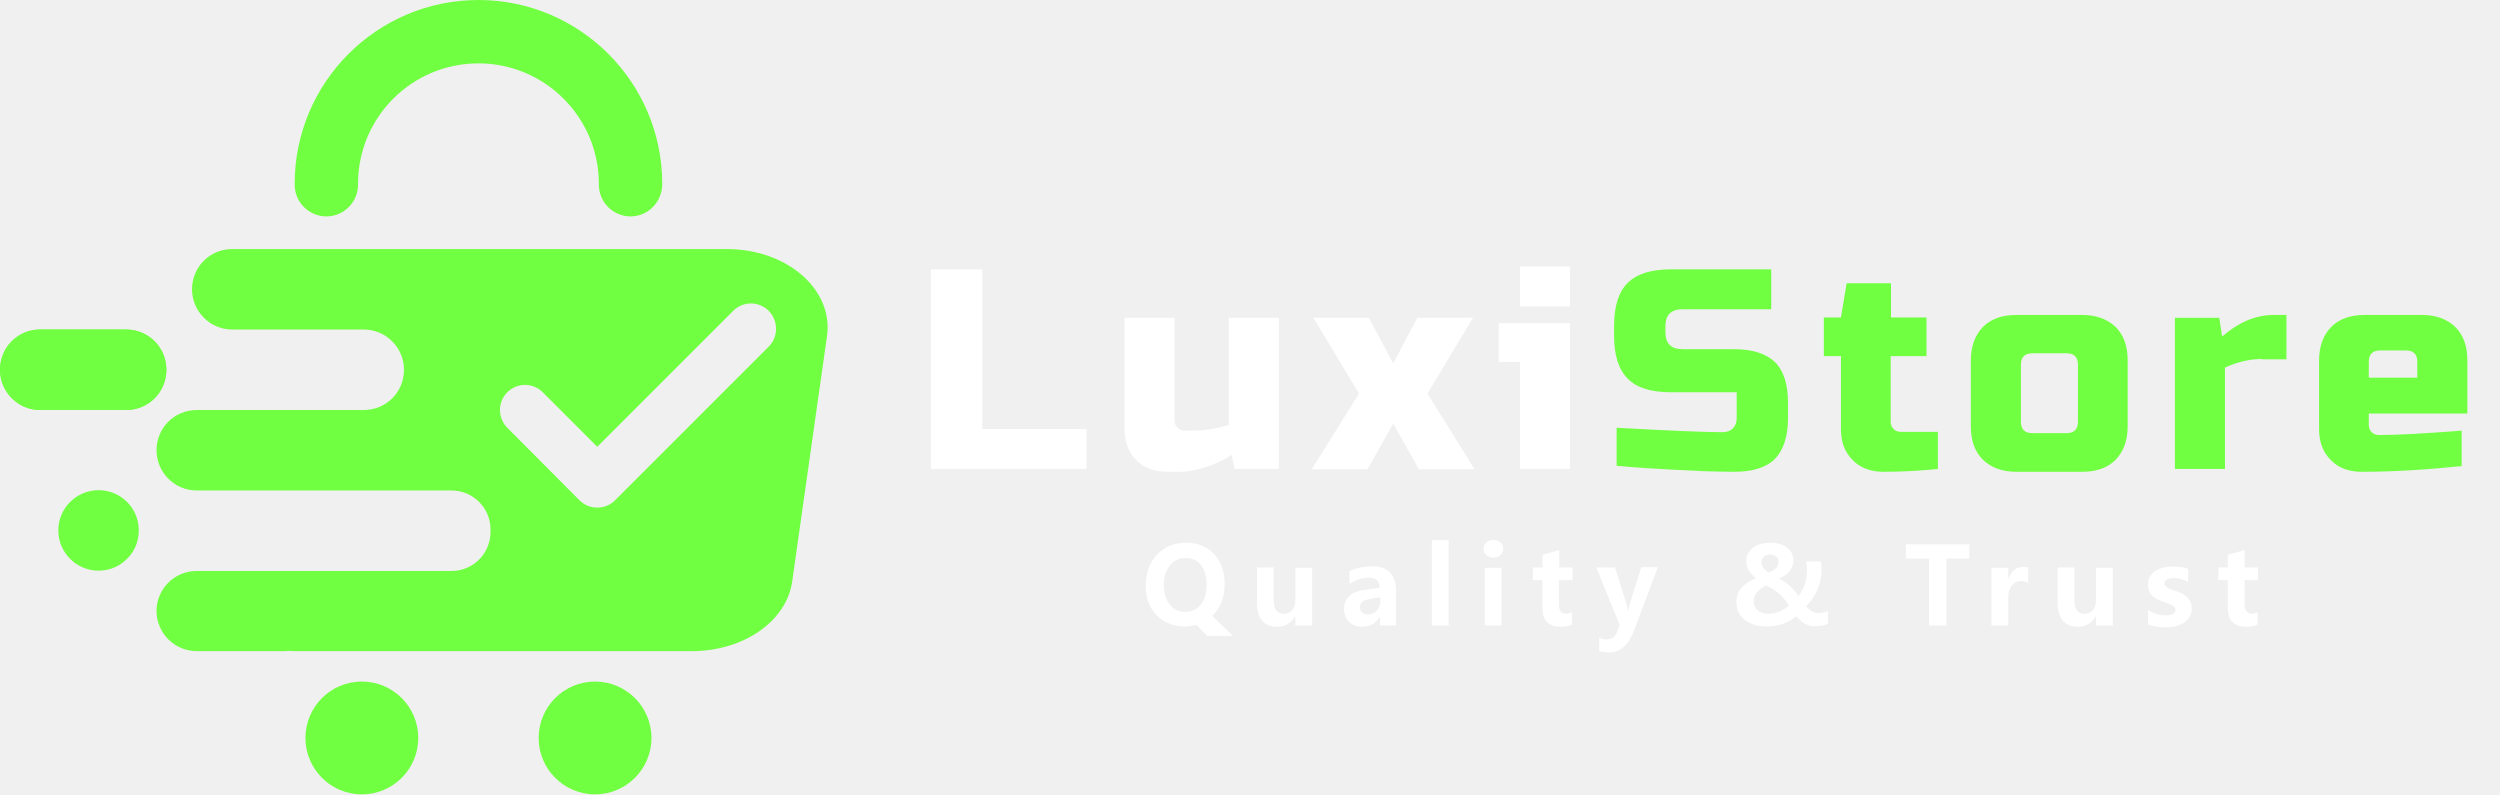
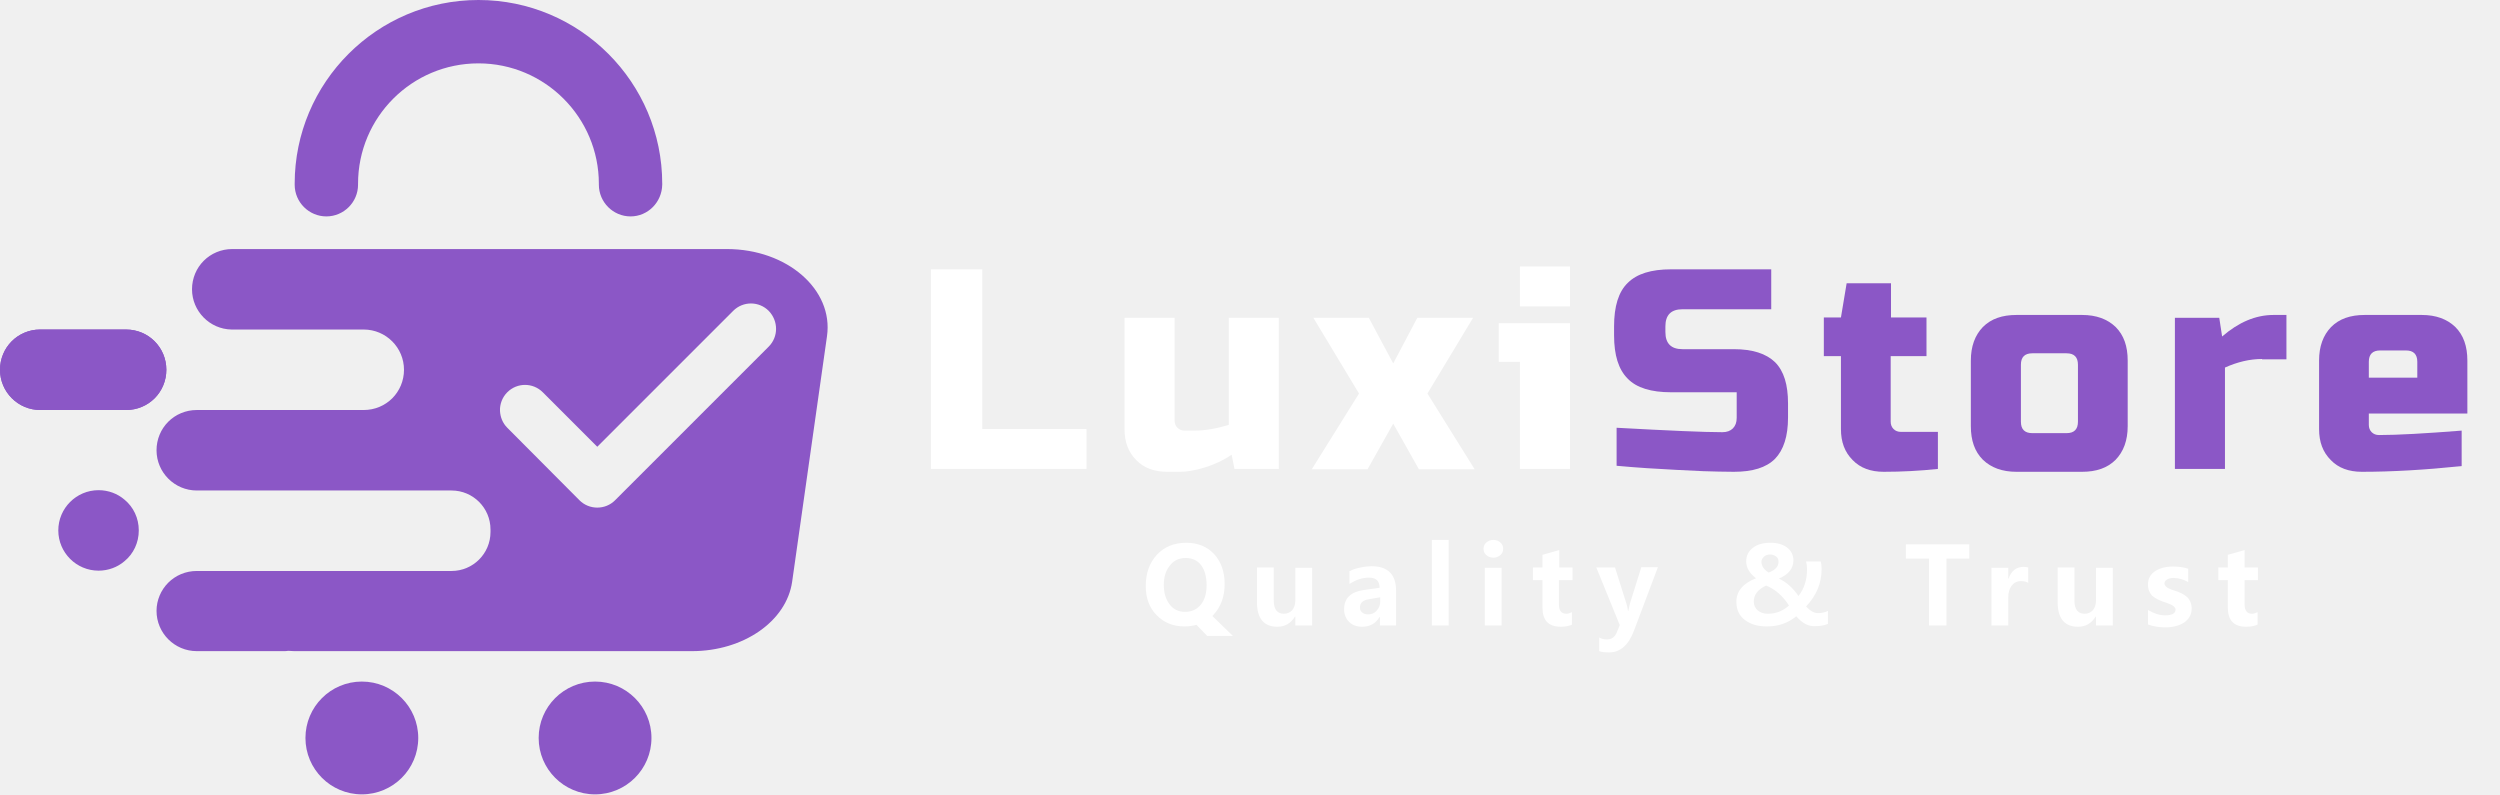
<svg xmlns="http://www.w3.org/2000/svg" version="1.1" x="0px" y="0px" viewBox="0 0 789 250.7" style="enable-background:new 0 0 789 250.7;" xml:space="preserve">
  <style type="text/css">
	.st0{fill:#FFFFFF;}
- 	.st1{fill:#71FF41;}
+ 	.st1{fill:#8B57C6;}
	.st2{fill:url(#SVGID_1_);}
	.st3{fill:url(#SVGID_00000022537971428410212990000012312476731894374309_);}
	.st4{fill:url(#SVGID_00000036242666472143575750000002644295988262578354_);}
	.st5{fill:url(#SVGID_00000084516314536820250780000004477962964787528067_);}
	.st6{fill:url(#SVGID_00000111896332990586392750000004176711842817387686_);}
	.st7{fill:url(#SVGID_00000155141799004484657050000002832364688480165790_);}
	.st8{fill:url(#SVGID_00000074430633266000326950000017513035239749834921_);}
	.st9{fill:#121535;}
	.st10{fill:url(#SVGID_00000099634403841858041580000016803853413982000799_);}
	.st11{fill:#FFC107;}
	.st12{fill:#FF1646;}
	.st13{fill:#18FFFF;}
	.st14{fill:#CDDC39;}
	.st15{fill:url(#SVGID_00000008837276255270653670000014021299229050811541_);}
	.st16{fill:url(#SVGID_00000096017932583385157660000010901061316949687740_);}
	.st17{fill:url(#SVGID_00000096751890009806051970000014130199114362130843_);}
	.st18{fill:url(#SVGID_00000028305454464917274010000010104907414424890544_);}
	.st19{fill:url(#SVGID_00000065074455802492947630000007271465380302724281_);}
	.st20{fill:url(#SVGID_00000162323716230476106710000016678672504475605414_);}
	.st21{fill:url(#SVGID_00000111906674744796271730000010276106309159114674_);}
	.st22{fill:url(#SVGID_00000091010753066195070550000012649617569481358231_);}
	.st23{fill:url(#SVGID_00000105404258618637878620000013870942105957258396_);}
	.st24{fill:url(#SVGID_00000054228733627869230570000013372739640784133027_);}
	.st25{fill:url(#SVGID_00000005977682046497364150000000756339960623253930_);}
	.st26{fill:url(#SVGID_00000101092023980671578420000012318235386634048168_);}
	.st27{fill:url(#SVGID_00000081615643383512935070000014722513752838993807_);}
	.st28{fill:url(#SVGID_00000162318684685257088710000010436464411309388169_);}
	.st29{fill:url(#SVGID_00000065774802797576276830000005294716854116818580_);}
	.st30{fill:url(#SVGID_00000161627481959621250310000006502599944304101559_);}
	.st31{fill:url(#SVGID_00000178897209424653454840000009871826602076211111_);}
	.st32{fill:url(#SVGID_00000029753760371113753520000011019699249836682424_);}
	.st33{fill:url(#SVGID_00000101081418430392684090000014990733806831274673_);}
	.st34{fill:url(#SVGID_00000002348640821260039000000014193494523725956234_);}
	.st35{fill:url(#SVGID_00000101094221063398447010000009736914692141993125_);}
	.st36{fill:url(#SVGID_00000141433724025577821660000016505897831977801398_);}
	.st37{fill:url(#SVGID_00000113318065193958943820000011579701540239610812_);}
</style>
  <g id="BACKGROUND">
</g>
  <g id="OBJECTS">
    <g>
      <g>
        <g>
          <g>
            <path class="st0" d="M310,135.4h32.9V148h-49.1V85H310V135.4z" />
            <path class="st0" d="M377,135.9c3.2,0,6.8-0.6,10.8-1.8v-33.8h15.8V148h-14l-0.9-4.5c-2.8,1.9-5.7,3.2-8.7,4.1       c-3,0.9-5.5,1.3-7.5,1.3h-4.1c-4.1,0-7.4-1.2-9.8-3.7c-2.5-2.5-3.7-5.7-3.7-9.8v-35.1h15.8v32.4c0,0.9,0.3,1.7,0.9,2.3       c0.6,0.6,1.4,0.9,2.3,0.9H377z" />
            <path class="st0" d="M447.3,100.3h17.6l-14.4,23.9l14.9,23.9h-17.6l-8.1-14.4l-8.1,14.4H414l14.9-23.9l-14.4-23.9H432l7.7,14.4       L447.3,100.3z" />
            <path class="st0" d="M495.5,102.1V148h-15.8v-33.8H473v-12.2H495.5z M479.7,84.1h15.8v12.6h-15.8V84.1z" />
            <path class="st1" d="M510.2,135c16.4,0.9,27.6,1.4,33.4,1.4c1.4,0,2.5-0.4,3.3-1.2s1.2-1.9,1.2-3.3v-8.1h-20.7       c-6.3,0-10.9-1.4-13.7-4.3c-2.9-2.9-4.3-7.4-4.3-13.7V103c0-6.3,1.4-10.9,4.3-13.7c2.9-2.9,7.4-4.3,13.7-4.3H559v12.6h-28       c-3.6,0-5.4,1.8-5.4,5.4v1.8c0,3.6,1.8,5.4,5.4,5.4h16.2c5.9,0,10.2,1.4,13,4.1c2.8,2.8,4.1,7.1,4.1,13v4.5       c0,5.9-1.4,10.2-4.1,13c-2.8,2.8-7.1,4.1-13,4.1c-3.1,0-6.3-0.1-9.7-0.2l-8.3-0.4c-6.1-0.3-12.5-0.7-19-1.3V135z" />
            <path class="st1" d="M611.6,148c-5.8,0.6-11.5,0.9-17.1,0.9c-4.1,0-7.4-1.2-9.8-3.7c-2.5-2.5-3.7-5.7-3.7-9.8v-23h-5.4v-12.2       h5.4l1.8-10.8h14v10.8H608v12.2h-11.3v20.7c0,0.9,0.3,1.7,0.9,2.3c0.6,0.6,1.4,0.9,2.3,0.9h11.7V148z" />
            <path class="st1" d="M671.5,134.5c0,4.5-1.3,8-3.8,10.6c-2.6,2.6-6.1,3.8-10.6,3.8h-20.7c-4.5,0-8-1.3-10.6-3.8       c-2.6-2.6-3.8-6.1-3.8-10.6v-20.7c0-4.5,1.3-8,3.8-10.6c2.6-2.6,6.1-3.8,10.6-3.8h20.7c4.5,0,8,1.3,10.6,3.8       c2.6,2.6,3.8,6.1,3.8,10.6V134.5z M655.8,115.1c0-2.4-1.2-3.6-3.6-3.6h-10.8c-2.4,0-3.6,1.2-3.6,3.6v18c0,2.4,1.2,3.6,3.6,3.6       h10.8c2.4,0,3.6-1.2,3.6-3.6V115.1z" />
            <path class="st1" d="M713.9,113.3c-3.8,0-7.7,0.9-11.7,2.7v32h-15.8v-47.7h14l0.9,5.9c5.2-4.5,10.6-6.8,16.2-6.8h4.1v14H713.9z       " />
            <path class="st1" d="M776.9,147.1c-11.6,1.2-22.1,1.8-31.5,1.8c-4.1,0-7.4-1.2-9.8-3.7c-2.5-2.5-3.7-5.7-3.7-9.8v-21.6       c0-4.5,1.3-8,3.8-10.6c2.6-2.6,6.1-3.8,10.6-3.8h18c4.5,0,8,1.3,10.6,3.8c2.6,2.6,3.8,6.1,3.8,10.6v16.7h-31.1v3.6       c0,0.9,0.3,1.7,0.9,2.3c0.6,0.6,1.4,0.9,2.3,0.9c5.9,0,14.6-0.5,26.1-1.4V147.1z M751.2,110.6c-2.4,0-3.6,1.2-3.6,3.6v5h15.3       v-5c0-2.4-1.2-3.6-3.6-3.6H751.2z" />
          </g>
        </g>
        <g>
          <g>
            <path class="st0" d="M361.6,184.9c0-4,1.2-7.3,3.5-9.8c2.3-2.5,5.4-3.8,9.3-3.8c3.6,0,6.6,1.2,8.8,3.6c2.2,2.4,3.3,5.6,3.3,9.4       c0,4-1.2,7.2-3.5,9.7c-0.1,0.2-0.3,0.3-0.4,0.4l6.5,6.3H381l-3.4-3.5c-1.1,0.3-2.4,0.5-3.7,0.5c-3.7,0-6.6-1.2-8.9-3.6       C362.7,191.8,361.6,188.7,361.6,184.9z M367.3,184.6c0,2.5,0.6,4.5,1.8,6.1c1.2,1.6,2.8,2.4,4.9,2.4c2.1,0,3.8-0.8,5-2.3       s1.8-3.5,1.8-6.1c0-2.7-0.6-4.8-1.7-6.3s-2.8-2.3-4.9-2.3c-2.1,0-3.8,0.8-5,2.4C367.9,180.1,367.3,182.1,367.3,184.6z" />
            <path class="st0" d="M414.1,197.4h-5.3v-2.8h-0.1c-1.4,2.2-3.2,3.2-5.6,3.2c-4.2,0-6.4-2.6-6.4-7.7v-11h5.3v10.5       c0,2.7,1.1,4.1,3.2,4.1c1.1,0,1.9-0.4,2.6-1.1c0.6-0.7,1-1.8,1-3v-10.4h5.3V197.4z" />
            <path class="st0" d="M426.1,180.2c0.8-0.5,1.9-0.8,3.3-1.1c1.4-0.3,2.6-0.4,3.5-0.4c5.1,0,7.7,2.6,7.7,7.7v11h-5.1v-2.7h-0.1       c-1.2,2.1-3.1,3.1-5.5,3.1c-1.7,0-3.1-0.5-4.1-1.5c-1-1-1.6-2.3-1.6-4c0-3.5,2.1-5.5,6.2-6.1l5-0.7c0-2.1-1.1-3.2-3.3-3.2       c-2.2,0-4.2,0.7-6.2,2V180.2z M432.1,189.1c-1.9,0.3-2.9,1.1-2.9,2.6c0,0.7,0.2,1.2,0.7,1.6c0.5,0.4,1.1,0.6,1.9,0.6       c1.1,0,2-0.4,2.7-1.2c0.7-0.8,1.1-1.7,1.1-2.9v-1.3L432.1,189.1z" />
            <path class="st0" d="M451.9,197.4v-27h5.3v27H451.9z" />
            <path class="st0" d="M468.2,173.2c0-0.8,0.3-1.5,0.9-2c0.6-0.5,1.3-0.8,2.2-0.8c0.9,0,1.7,0.3,2.2,0.8c0.6,0.5,0.9,1.2,0.9,2       c0,0.8-0.3,1.5-0.9,2c-0.6,0.5-1.3,0.8-2.2,0.8c-0.9,0-1.6-0.3-2.2-0.8C468.5,174.7,468.2,174,468.2,173.2z M468.6,197.4v-18.2       h5.3v18.2H468.6z" />
            <path class="st0" d="M496.2,197.1c-0.8,0.4-2,0.7-3.6,0.7c-3.9,0-5.8-2-5.8-6.1v-8.6h-3v-4h3v-4l5.3-1.5v5.5h4.2v4H492v7.7       c0,1.9,0.8,2.9,2.3,2.9c0.6,0,1.2-0.2,1.8-0.5V197.1z" />
            <path class="st0" d="M523.2,179.1l-7.5,19.9c-1.7,4.6-4.4,6.9-7.8,6.9c-1.4,0-2.4-0.1-3.2-0.4v-4.3c0.7,0.4,1.5,0.6,2.4,0.6       c1.5,0,2.5-0.7,3.1-2.1l1-2.4l-7.4-18.2h5.9l3.6,11.4c0.2,0.7,0.4,1.5,0.5,2.3h0.1c0.1-0.6,0.3-1.3,0.5-2.3l3.6-11.5H523.2z" />
            <path class="st0" d="M566.9,194.5c-2.7,2.2-5.7,3.2-9.3,3.2c-2.9,0-5.2-0.7-7-2.1s-2.6-3.3-2.6-5.7c0-3.3,2.1-5.8,6.2-7.4       c-2.1-1.6-3.1-3.4-3.1-5.3c0-1.8,0.7-3.2,2.1-4.3c1.4-1.1,3.2-1.6,5.6-1.6c2.1,0,3.9,0.5,5.2,1.5c1.3,1,2,2.4,2,4       c0,2.6-1.5,4.5-4.6,5.8c2.4,1.1,4.4,2.9,6.2,5.5c1.8-2.3,2.7-5.1,2.7-8.4c0-0.9-0.1-1.7-0.3-2.5h4.6c0.2,0.6,0.3,1.4,0.3,2.4       c0,4.4-1.6,8.3-4.9,11.8c1.3,1.4,2.5,2.1,3.7,2.1s2.2-0.2,3.2-0.7v4.1c-1.2,0.5-2.5,0.7-3.9,0.7       C570.8,197.8,568.8,196.7,566.9,194.5z M564.6,191.1c-1.9-3-4.3-5.1-7.2-6.3c-2.6,1.2-3.9,2.9-3.9,5c0,1.2,0.4,2.1,1.2,2.8       c0.8,0.7,1.9,1.1,3.2,1.1C560.4,193.7,562.6,192.9,564.6,191.1z M558.2,180.7c2.1-0.8,3.1-1.9,3.1-3.4c0-0.7-0.2-1.3-0.8-1.7       s-1.1-0.6-1.8-0.6c-0.8,0-1.5,0.2-2,0.7c-0.5,0.5-0.8,1-0.8,1.7C556,178.7,556.7,179.8,558.2,180.7z" />
            <path class="st0" d="M621.6,176.3h-7.3v21.1h-5.5v-21.1h-7.3v-4.5h20V176.3z" />
            <path class="st0" d="M640.2,184c-0.6-0.4-1.4-0.6-2.4-0.6c-1.2,0-2.2,0.5-2.9,1.4c-0.7,0.9-1.1,2.2-1.1,3.8v8.8h-5.3v-18.2h5.3       v3.4h0.1c0.9-2.5,2.5-3.7,4.8-3.7c0.6,0,1.1,0.1,1.4,0.2V184z" />
            <path class="st0" d="M666.8,197.4h-5.3v-2.8h-0.1c-1.4,2.2-3.2,3.2-5.6,3.2c-4.2,0-6.4-2.6-6.4-7.7v-11h5.3v10.5       c0,2.7,1.1,4.1,3.2,4.1c1.1,0,1.9-0.4,2.6-1.1c0.6-0.7,1-1.8,1-3v-10.4h5.3V197.4z" />
            <path class="st0" d="M677.9,192.5c1.8,1.1,3.6,1.7,5.4,1.7c2.2,0,3.3-0.6,3.3-1.8c0-0.8-0.9-1.5-2.7-2.1       c-2.3-0.7-3.8-1.5-4.7-2.3c-0.8-0.9-1.3-2-1.3-3.5c0-1.8,0.7-3.2,2.2-4.2c1.5-1,3.4-1.5,5.7-1.5c1.7,0,3.3,0.2,4.8,0.7v4.2       c-1.4-0.8-3-1.3-4.7-1.3c-0.8,0-1.5,0.2-2,0.5c-0.5,0.3-0.8,0.7-0.8,1.2c0,0.8,0.8,1.5,2.3,2c1.6,0.5,2.9,1,3.7,1.5       c0.8,0.5,1.5,1,1.9,1.8c0.4,0.7,0.7,1.6,0.7,2.6c0,1.9-0.8,3.3-2.3,4.4c-1.5,1-3.5,1.6-6,1.6c-2,0-3.8-0.3-5.5-0.9V192.5z" />
            <path class="st0" d="M712.5,197.1c-0.8,0.4-2,0.7-3.6,0.7c-3.9,0-5.8-2-5.8-6.1v-8.6h-3v-4h3v-4l5.3-1.5v5.5h4.2v4h-4.2v7.7       c0,1.9,0.8,2.9,2.3,2.9c0.6,0,1.2-0.2,1.8-0.5V197.1z" />
          </g>
        </g>
      </g>
      <g>
        <g>
          <linearGradient id="SVGID_1_" gradientUnits="userSpaceOnUse" x1="46.508" y1="-58.802" x2="340.223" y2="242.483">
-             <stop offset="0" style="stop-color:#71FF41" />
-             <stop offset="0.114" style="stop-color:#71FF41" />
-             <stop offset="0.305" style="stop-color:#71FF41" />
-             <stop offset="0.401" style="stop-color:#71FF41" />
-             <stop offset="0.527" style="stop-color:#71FF41" />
-             <stop offset="0.695" style="stop-color:#71FF41" />
-             <stop offset="0.856" style="stop-color:#71FF41" />
-             <stop offset="1" style="stop-color:#71FF41" />
+             <stop offset="0" style="stop-color:#8B57C6" />
+             <stop offset="0.114" style="stop-color:#8B57C6" />
+             <stop offset="0.305" style="stop-color:#8B57C6" />
+             <stop offset="0.401" style="stop-color:#8B57C6" />
+             <stop offset="0.527" style="stop-color:#8B57C6" />
+             <stop offset="0.695" style="stop-color:#8B57C6" />
+             <stop offset="0.856" style="stop-color:#8B57C6" />
+             <stop offset="1" style="stop-color:#8B57C6" />
          </linearGradient>
          <path class="st2" d="M199,68.3c-5.5,0-10-4.5-10-10V58c0-20.9-17-38-38-38s-38,17-38,38v0.3c0,5.5-4.5,10-10,10      c-5.5,0-10-4.5-10-10V58c0-32,26-58,58-58s58,26,58,58v0.3C208.9,63.8,204.5,68.3,199,68.3z" />
        </g>
        <g>
          <g>
            <linearGradient id="SVGID_00000176760813052806088570000010804666221654210219_" gradientUnits="userSpaceOnUse" x1="-26.858" y1="12.721" x2="266.857" y2="314.006">
-               <stop offset="0" style="stop-color:#71FF41" />
-               <stop offset="0.114" style="stop-color:#71FF41" />
-               <stop offset="0.305" style="stop-color:#71FF41" />
-               <stop offset="0.401" style="stop-color:#71FF41" />
-               <stop offset="0.527" style="stop-color:#71FF41" />
-               <stop offset="0.695" style="stop-color:#71FF41" />
-               <stop offset="0.856" style="stop-color:#71FF41" />
-               <stop offset="1" style="stop-color:#71FF41" />
+               <stop offset="0" style="stop-color:#8B57C6" />
+               <stop offset="0.114" style="stop-color:#8B57C6" />
+               <stop offset="0.305" style="stop-color:#8B57C6" />
+               <stop offset="0.401" style="stop-color:#8B57C6" />
+               <stop offset="0.527" style="stop-color:#8B57C6" />
+               <stop offset="0.695" style="stop-color:#8B57C6" />
+               <stop offset="0.856" style="stop-color:#8B57C6" />
+               <stop offset="1" style="stop-color:#8B57C6" />
            </linearGradient>
            <circle style="fill:url(#SVGID_00000176760813052806088570000010804666221654210219_);" cx="187.8" cy="232.9" r="17.8" />
          </g>
          <g>
            <linearGradient id="SVGID_00000137108816966135313120000010346871599641116558_" gradientUnits="userSpaceOnUse" x1="-64.626" y1="49.539" x2="229.09" y2="350.825">
-               <stop offset="0" style="stop-color:#71FF41" />
-               <stop offset="0.114" style="stop-color:#71FF41" />
-               <stop offset="0.305" style="stop-color:#71FF41" />
-               <stop offset="0.401" style="stop-color:#71FF41" />
-               <stop offset="0.527" style="stop-color:#71FF41" />
-               <stop offset="0.695" style="stop-color:#71FF41" />
-               <stop offset="0.856" style="stop-color:#71FF41" />
-               <stop offset="1" style="stop-color:#71FF41" />
+               <stop offset="0" style="stop-color:#8B57C6" />
+               <stop offset="0.114" style="stop-color:#8B57C6" />
+               <stop offset="0.305" style="stop-color:#8B57C6" />
+               <stop offset="0.401" style="stop-color:#8B57C6" />
+               <stop offset="0.527" style="stop-color:#8B57C6" />
+               <stop offset="0.695" style="stop-color:#8B57C6" />
+               <stop offset="0.856" style="stop-color:#8B57C6" />
+               <stop offset="1" style="stop-color:#8B57C6" />
            </linearGradient>
            <circle style="fill:url(#SVGID_00000137108816966135313120000010346871599641116558_);" cx="114.2" cy="232.9" r="17.8" />
          </g>
        </g>
        <g>
          <linearGradient id="SVGID_00000042702234086837364400000008533354088269672126_" gradientUnits="userSpaceOnUse" x1="-51.581" y1="36.823" x2="242.134" y2="338.108">
-             <stop offset="0" style="stop-color:#71FF41" />
-             <stop offset="0.114" style="stop-color:#71FF41" />
-             <stop offset="0.305" style="stop-color:#71FF41" />
-             <stop offset="0.401" style="stop-color:#71FF41" />
-             <stop offset="0.527" style="stop-color:#71FF41" />
-             <stop offset="0.695" style="stop-color:#71FF41" />
-             <stop offset="0.856" style="stop-color:#71FF41" />
-             <stop offset="1" style="stop-color:#71FF41" />
+             <stop offset="0" style="stop-color:#8B57C6" />
+             <stop offset="0.114" style="stop-color:#8B57C6" />
+             <stop offset="0.305" style="stop-color:#8B57C6" />
+             <stop offset="0.401" style="stop-color:#8B57C6" />
+             <stop offset="0.527" style="stop-color:#8B57C6" />
+             <stop offset="0.695" style="stop-color:#8B57C6" />
+             <stop offset="0.856" style="stop-color:#8B57C6" />
+             <stop offset="1" style="stop-color:#8B57C6" />
          </linearGradient>
          <path style="fill:url(#SVGID_00000042702234086837364400000008533354088269672126_);" d="M52.5,116.7c0,3.5-1.4,6.7-3.7,9      c-2.3,2.3-5.5,3.7-9,3.7H12.7c-7,0-12.7-5.7-12.7-12.7c0-3.5,1.4-6.7,3.7-9c2.3-2.3,5.5-3.7,8.9-3.7h27.2      C46.9,104,52.5,109.7,52.5,116.7z" />
        </g>
        <g>
          <linearGradient id="SVGID_00000016770959598464110460000001573900234051459493_" gradientUnits="userSpaceOnUse" x1="-51.581" y1="36.823" x2="242.134" y2="338.108">
-             <stop offset="0" style="stop-color:#71FF41" />
-             <stop offset="0.114" style="stop-color:#71FF41" />
-             <stop offset="0.305" style="stop-color:#71FF41" />
-             <stop offset="0.401" style="stop-color:#71FF41" />
-             <stop offset="0.527" style="stop-color:#71FF41" />
-             <stop offset="0.695" style="stop-color:#71FF41" />
-             <stop offset="0.856" style="stop-color:#71FF41" />
-             <stop offset="1" style="stop-color:#71FF41" />
+             <stop offset="0" style="stop-color:#8B57C6" />
+             <stop offset="0.114" style="stop-color:#8B57C6" />
+             <stop offset="0.305" style="stop-color:#8B57C6" />
+             <stop offset="0.401" style="stop-color:#8B57C6" />
+             <stop offset="0.527" style="stop-color:#8B57C6" />
+             <stop offset="0.695" style="stop-color:#8B57C6" />
+             <stop offset="0.856" style="stop-color:#8B57C6" />
+             <stop offset="1" style="stop-color:#8B57C6" />
          </linearGradient>
          <path style="fill:url(#SVGID_00000016770959598464110460000001573900234051459493_);" d="M52.5,116.7c0,3.5-1.4,6.7-3.7,9      c-2.3,2.3-5.5,3.7-9,3.7H12.7c-7,0-12.7-5.7-12.7-12.7c0-3.5,1.4-6.7,3.7-9c2.3-2.3,5.5-3.7,8.9-3.7h27.2      C46.9,104,52.5,109.7,52.5,116.7z" />
        </g>
        <g>
          <linearGradient id="SVGID_00000120542761016798045780000001703515509374533001_" gradientUnits="userSpaceOnUse" x1="-0.299" y1="-13.17" x2="293.416" y2="288.115">
-             <stop offset="0" style="stop-color:#71FF41" />
-             <stop offset="0.114" style="stop-color:#71FF41" />
-             <stop offset="0.305" style="stop-color:#71FF41" />
-             <stop offset="0.401" style="stop-color:#71FF41" />
-             <stop offset="0.527" style="stop-color:#71FF41" />
-             <stop offset="0.695" style="stop-color:#71FF41" />
-             <stop offset="0.856" style="stop-color:#71FF41" />
-             <stop offset="1" style="stop-color:#71FF41" />
+             <stop offset="0" style="stop-color:#8B57C6" />
+             <stop offset="0.114" style="stop-color:#8B57C6" />
+             <stop offset="0.305" style="stop-color:#8B57C6" />
+             <stop offset="0.401" style="stop-color:#8B57C6" />
+             <stop offset="0.527" style="stop-color:#8B57C6" />
+             <stop offset="0.695" style="stop-color:#8B57C6" />
+             <stop offset="0.856" style="stop-color:#8B57C6" />
+             <stop offset="1" style="stop-color:#8B57C6" />
          </linearGradient>
          <path style="fill:url(#SVGID_00000120542761016798045780000001703515509374533001_);" d="M229.4,78.6H73.3c-3.5,0-6.7,1.4-9,3.7      c-2.3,2.3-3.7,5.5-3.7,9c0,6.9,5.6,12.6,12.5,12.7h41.7c7,0,12.7,5.7,12.7,12.7c0,3.5-1.4,6.7-3.7,9c-2.3,2.3-5.5,3.7-9,3.7      H62.1c-3.5,0-6.7,1.4-9,3.7s-3.7,5.5-3.7,9c0,7,5.7,12.7,12.7,12.7h80.4c6.8,0,12.3,5.5,12.3,12.3v0.8c0,6.8-5.5,12.3-12.3,12.3      H62.1c-3.5,0-6.7,1.4-9,3.7c-2.3,2.3-3.7,5.5-3.7,8.9c0,7,5.7,12.7,12.7,12.7h27.2c0.6,0,1.2,0,1.7-0.1c0,0,0,0,0,0      c1,0.1,2.1,0.1,3.1,0.1h124.3c16.2,0,29.8-9.4,31.6-21.9l11-77.5C263.1,91.4,248.4,78.6,229.4,78.6z M242.6,109.4l-48.5,48.5      c-1.5,1.5-3.5,2.3-5.6,2.3c-2.1,0-4.1-0.8-5.6-2.3L160.1,135c-1.5-1.5-2.2-3.4-2.3-5.3c-0.1-2.1,0.7-4.3,2.3-5.9      c3.1-3.1,8.1-3.1,11.2,0l17.2,17.2l42.9-42.9c3.1-3.1,8.1-3.1,11.2,0C245.7,101.3,245.7,106.3,242.6,109.4z" />
        </g>
        <g>
          <linearGradient id="SVGID_00000037659217247964572470000013499327849584199590_" gradientUnits="userSpaceOnUse" x1="-74.445" y1="59.114" x2="219.269" y2="360.398">
-             <stop offset="0" style="stop-color:#71FF41" />
-             <stop offset="0.114" style="stop-color:#71FF41" />
-             <stop offset="0.305" style="stop-color:#71FF41" />
-             <stop offset="0.401" style="stop-color:#71FF41" />
-             <stop offset="0.527" style="stop-color:#71FF41" />
-             <stop offset="0.695" style="stop-color:#71FF41" />
-             <stop offset="0.856" style="stop-color:#71FF41" />
-             <stop offset="1" style="stop-color:#71FF41" />
+             <stop offset="0" style="stop-color:#8B57C6" />
+             <stop offset="0.114" style="stop-color:#8B57C6" />
+             <stop offset="0.305" style="stop-color:#8B57C6" />
+             <stop offset="0.401" style="stop-color:#8B57C6" />
+             <stop offset="0.527" style="stop-color:#8B57C6" />
+             <stop offset="0.695" style="stop-color:#8B57C6" />
+             <stop offset="0.856" style="stop-color:#8B57C6" />
+             <stop offset="1" style="stop-color:#8B57C6" />
          </linearGradient>
          <path style="fill:url(#SVGID_00000037659217247964572470000013499327849584199590_);" d="M43.8,167.4c0,3.9-1.7,7.4-4.5,9.7      c-2.2,1.9-5.1,3-8.2,3c-7,0-12.7-5.7-12.7-12.7s5.7-12.7,12.7-12.7c3.1,0,6,1.1,8.2,3C42.1,160,43.8,163.5,43.8,167.4z" />
        </g>
      </g>
    </g>
  </g>
</svg>
